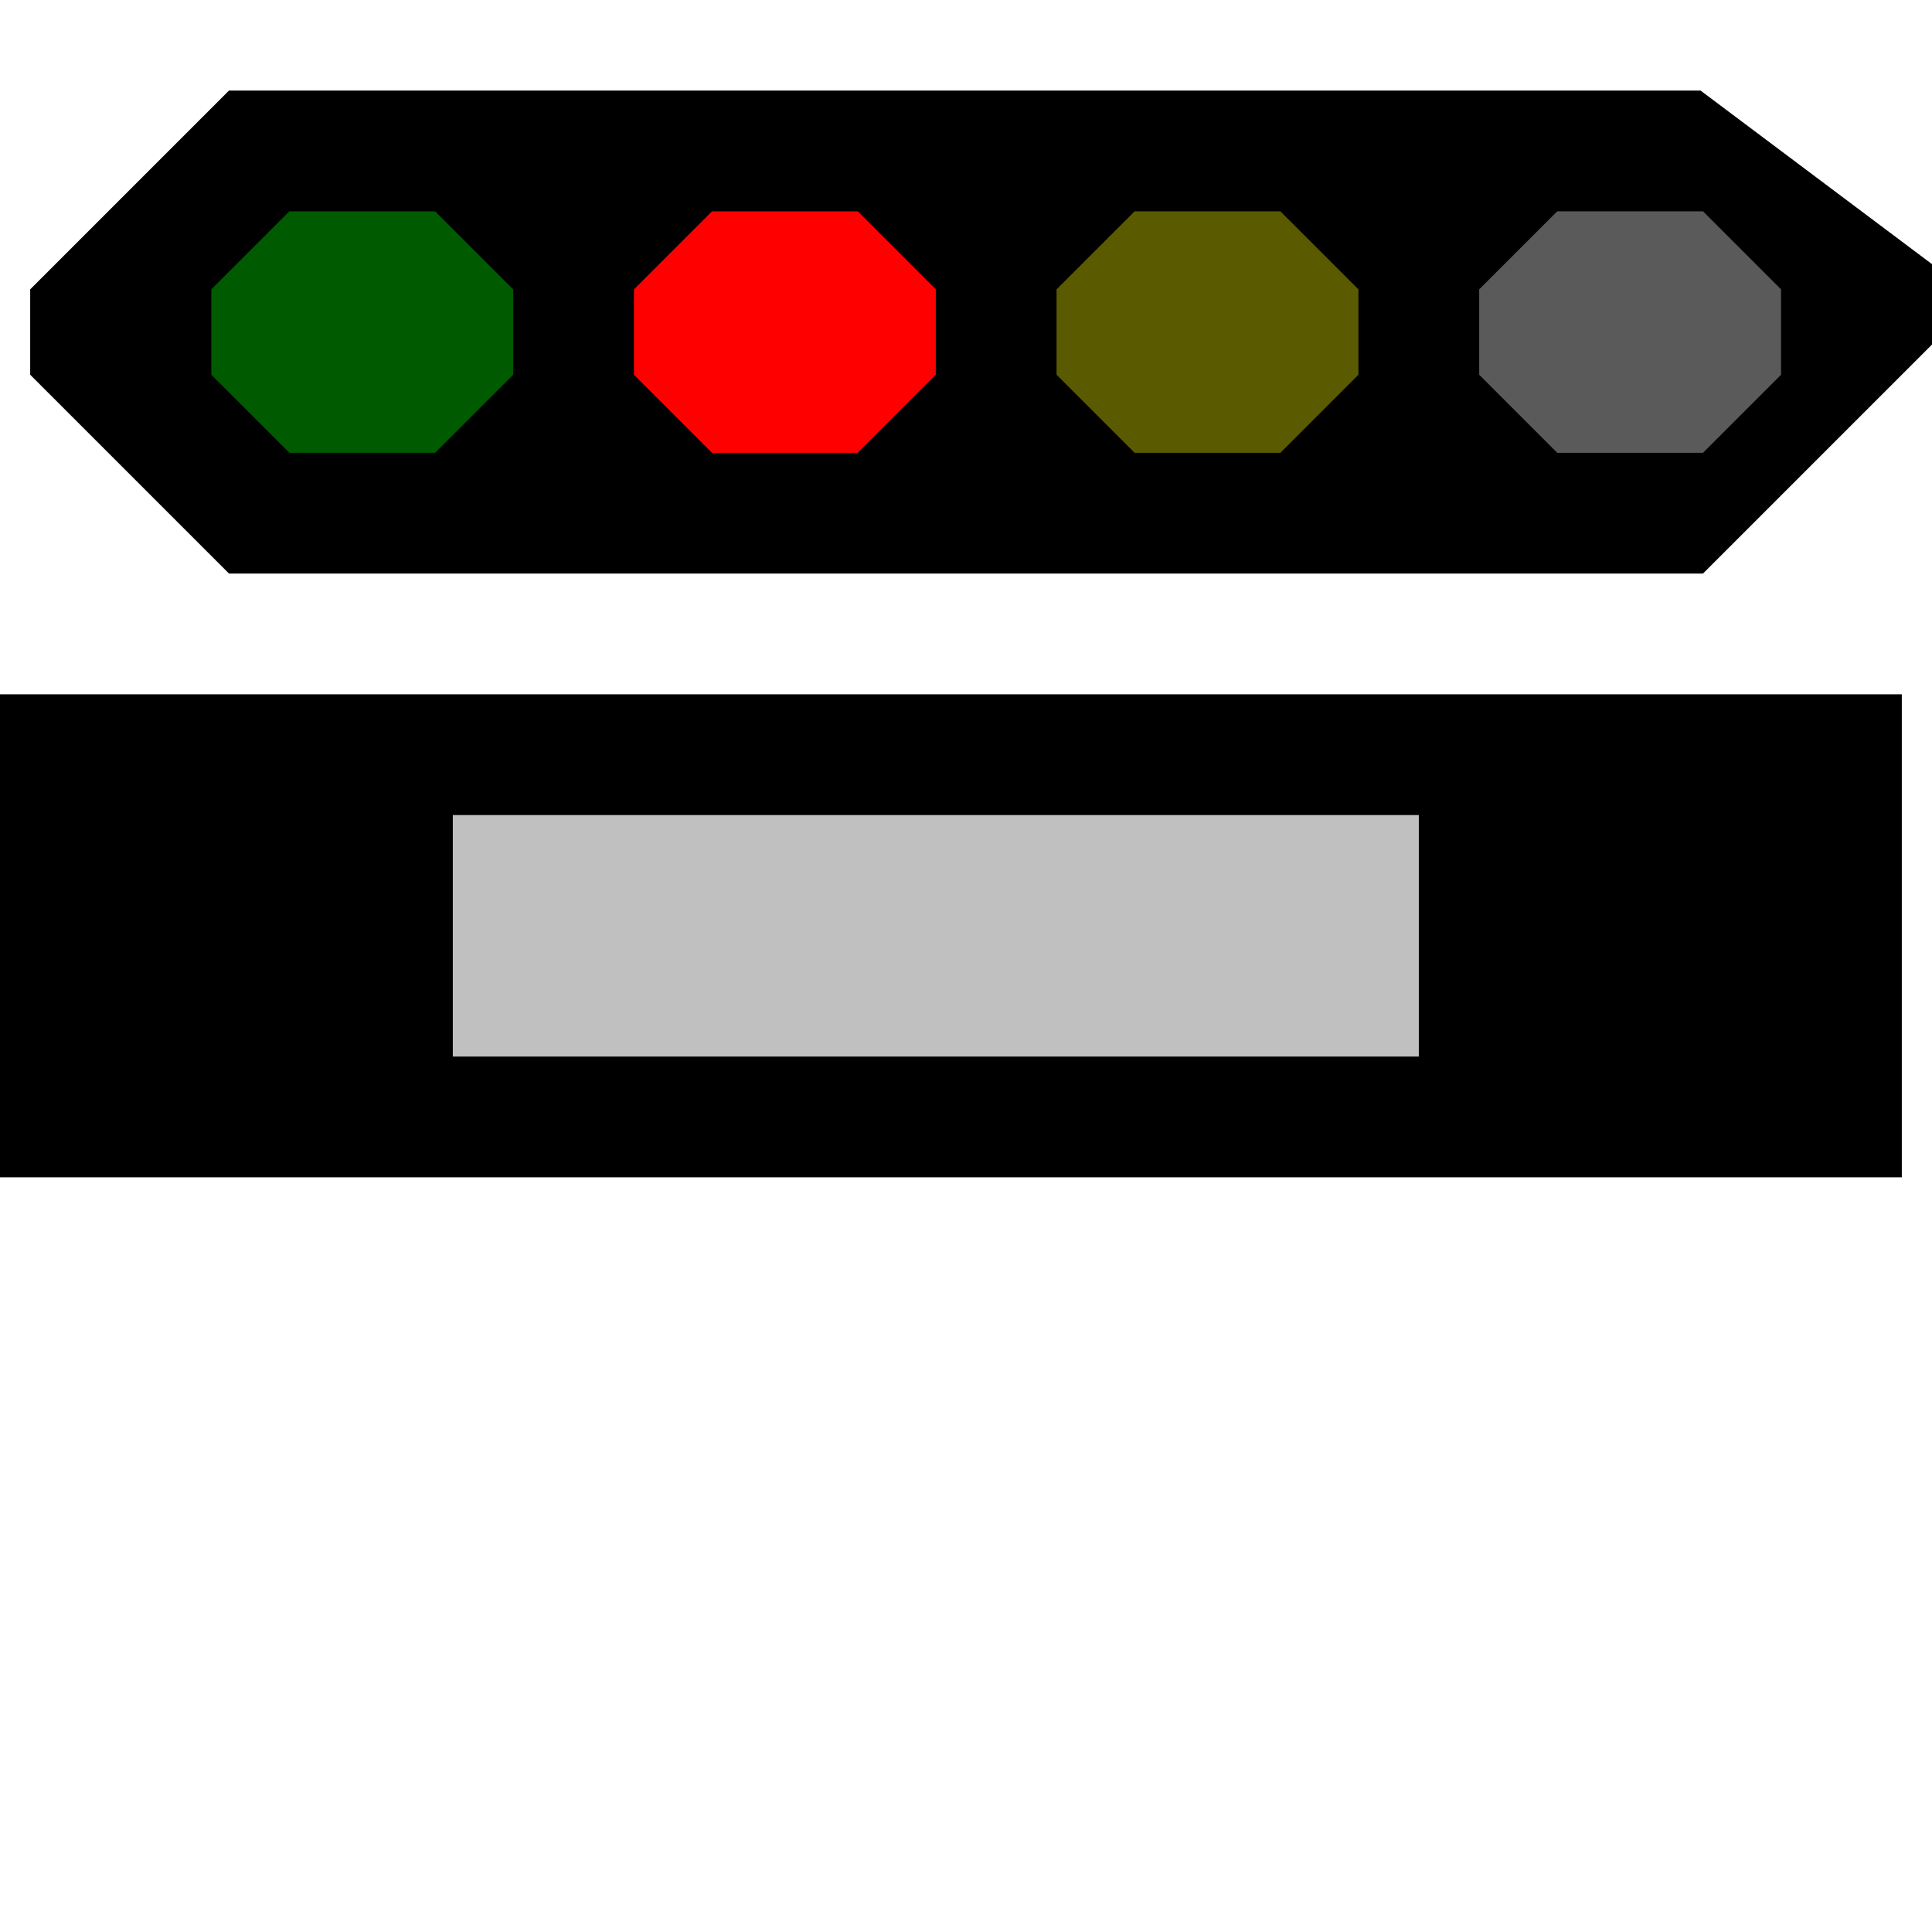
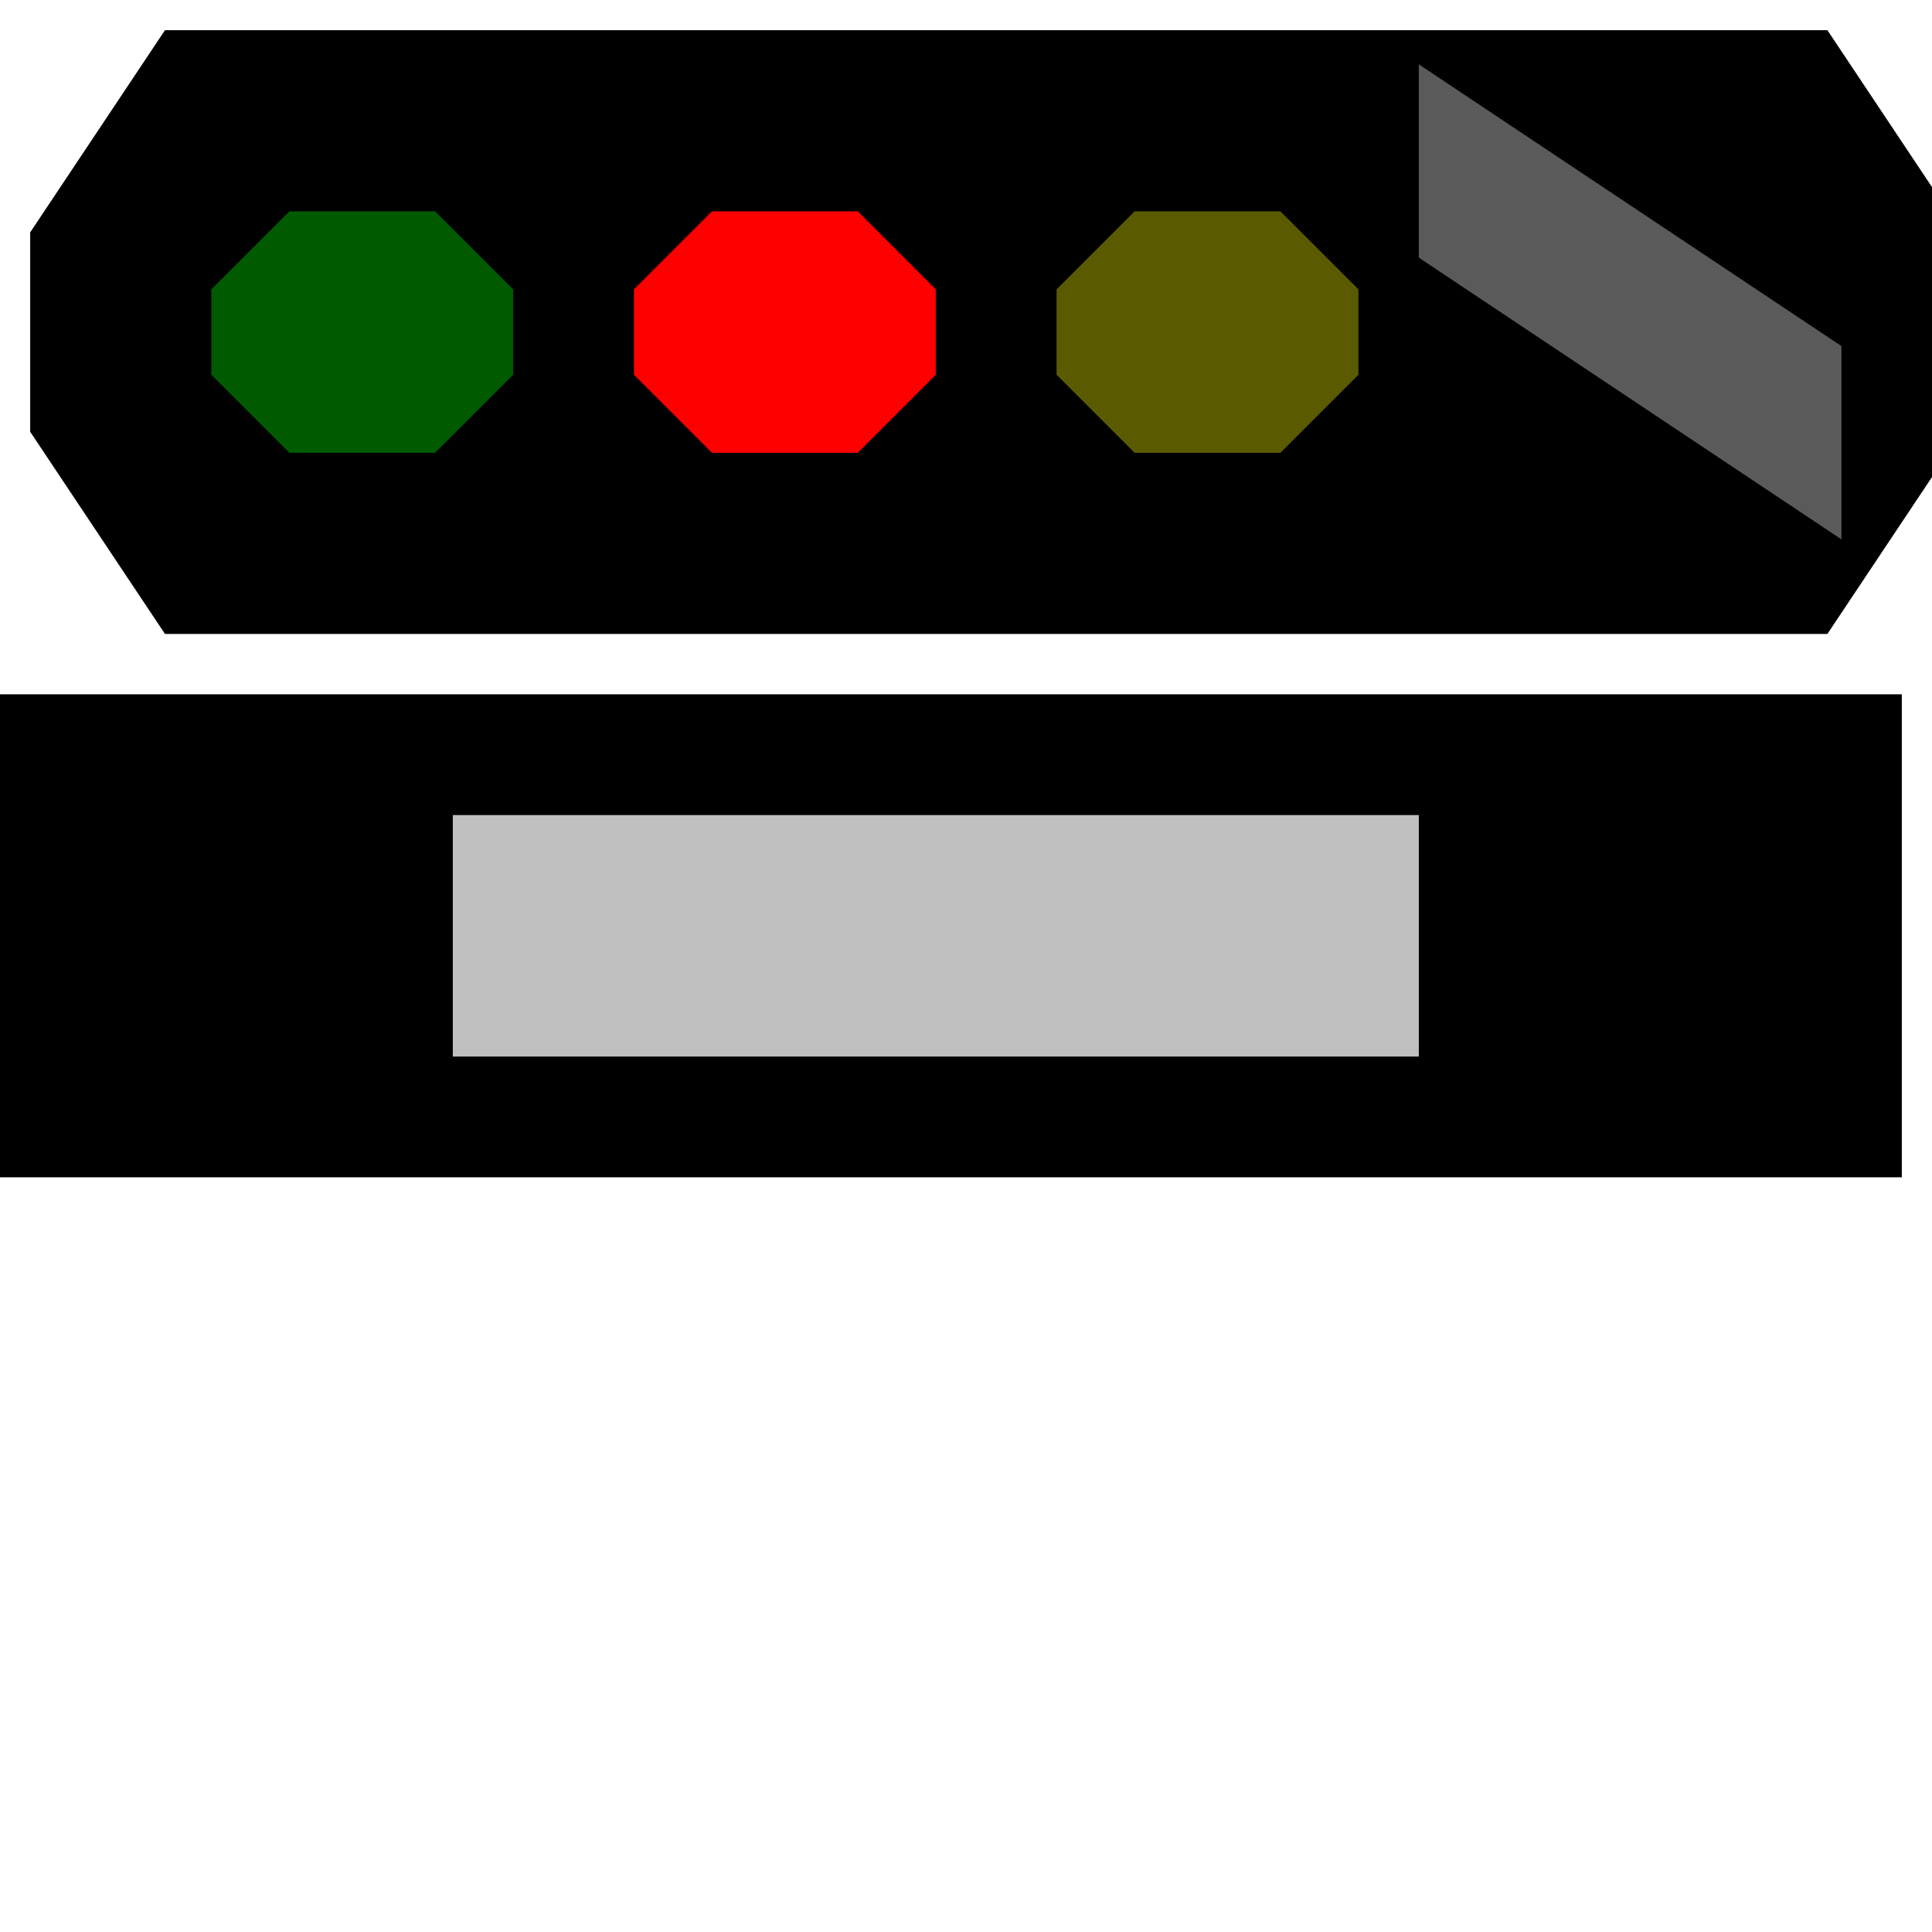
<svg width="32" height="32">
  <g>
    <path stroke="rgb(0,0,0)" fill="rgb(0,0,0)" d="M 0,12 L 31,12 L 31,19 L 0,19 z " />
    <path stroke="rgb(192,192,192)" fill="rgb(192,192,192)" d="M 8,14 L 23,14 L 23,17 L 8,17 z " />
-     <path stroke="rgb(0,0,0)" fill="rgb(0,0,0)" d="M 1,5 L 4,2 L 28,2 L 32,5 L 28,9 L 4,9 L 1,6 z " />
+     <path stroke="rgb(0,0,0)" fill="rgb(0,0,0)" d="M 1,4 L 3,1 L 30,1 L32,4 L 32,7 L 30,10 L 3,10 L 1,7 z " />
    <path stroke="rgb(0,90,0)" fill="rgb(0,90,0)" d="M 5,4 L 7,4 L 8,5 L 8,6 L 7,7 L 5,7 L 4,6 L 4,5 z " />
    <path stroke="rgb(255,0,0)" fill="rgb(255,0,0)" d="M 12,4 L 14,4 L 15,5 L 15,6 L 14,7 L 12,7 L 11,6 L 11,5 z " />
    <path stroke="rgb(90,90,0)" fill="rgb(90,90,0)" d="M 19,4 L 21,4 L 22,5 L 22,6 L 21,7 L 19,7 L 18,6 L 18,5 z " />
-     <path stroke="rgb(90,90,90)" fill="rgb(90,90,90)" d="M 26,4 L 28,4 L 29,5 L 29,6 L 28,7 L 26,7 L 25,6 L 25,5 z " />
+     <path stroke="rgb(90,90,90)" fill="rgb(90,90,90)" d="M 24,4 L 24,2 L 30,6 L 30,8 z" />
  </g>
</svg>
